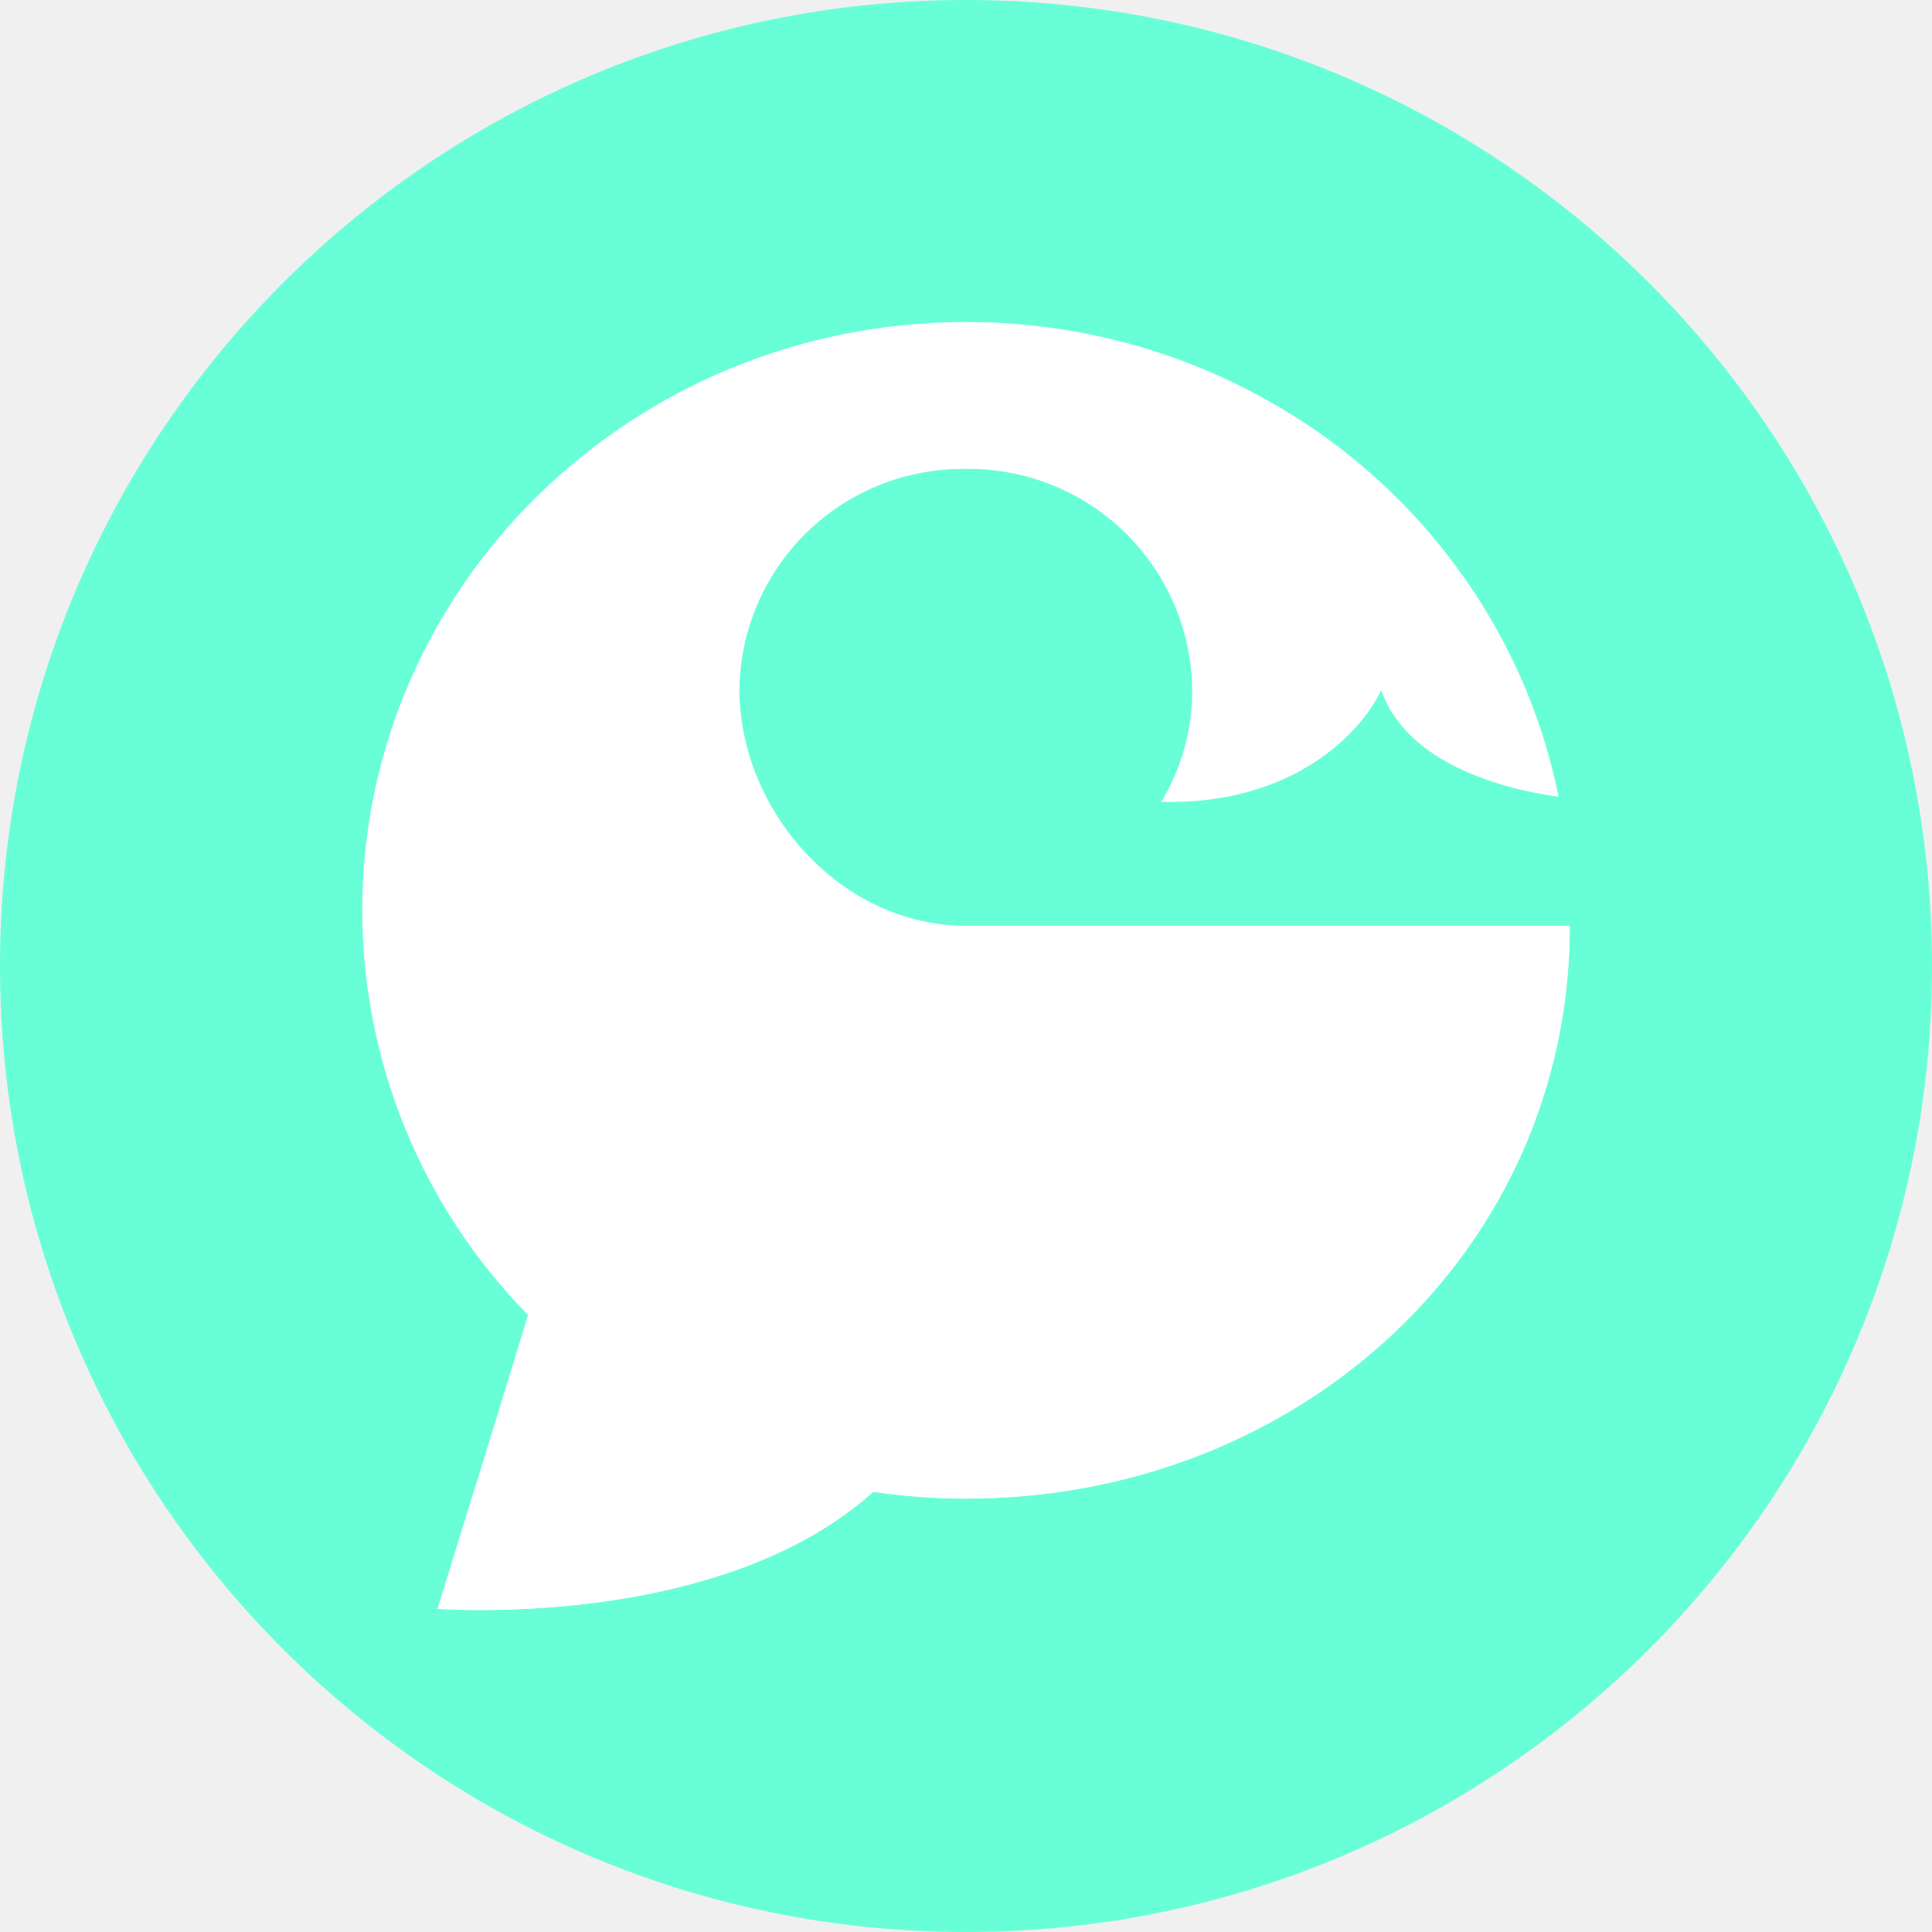
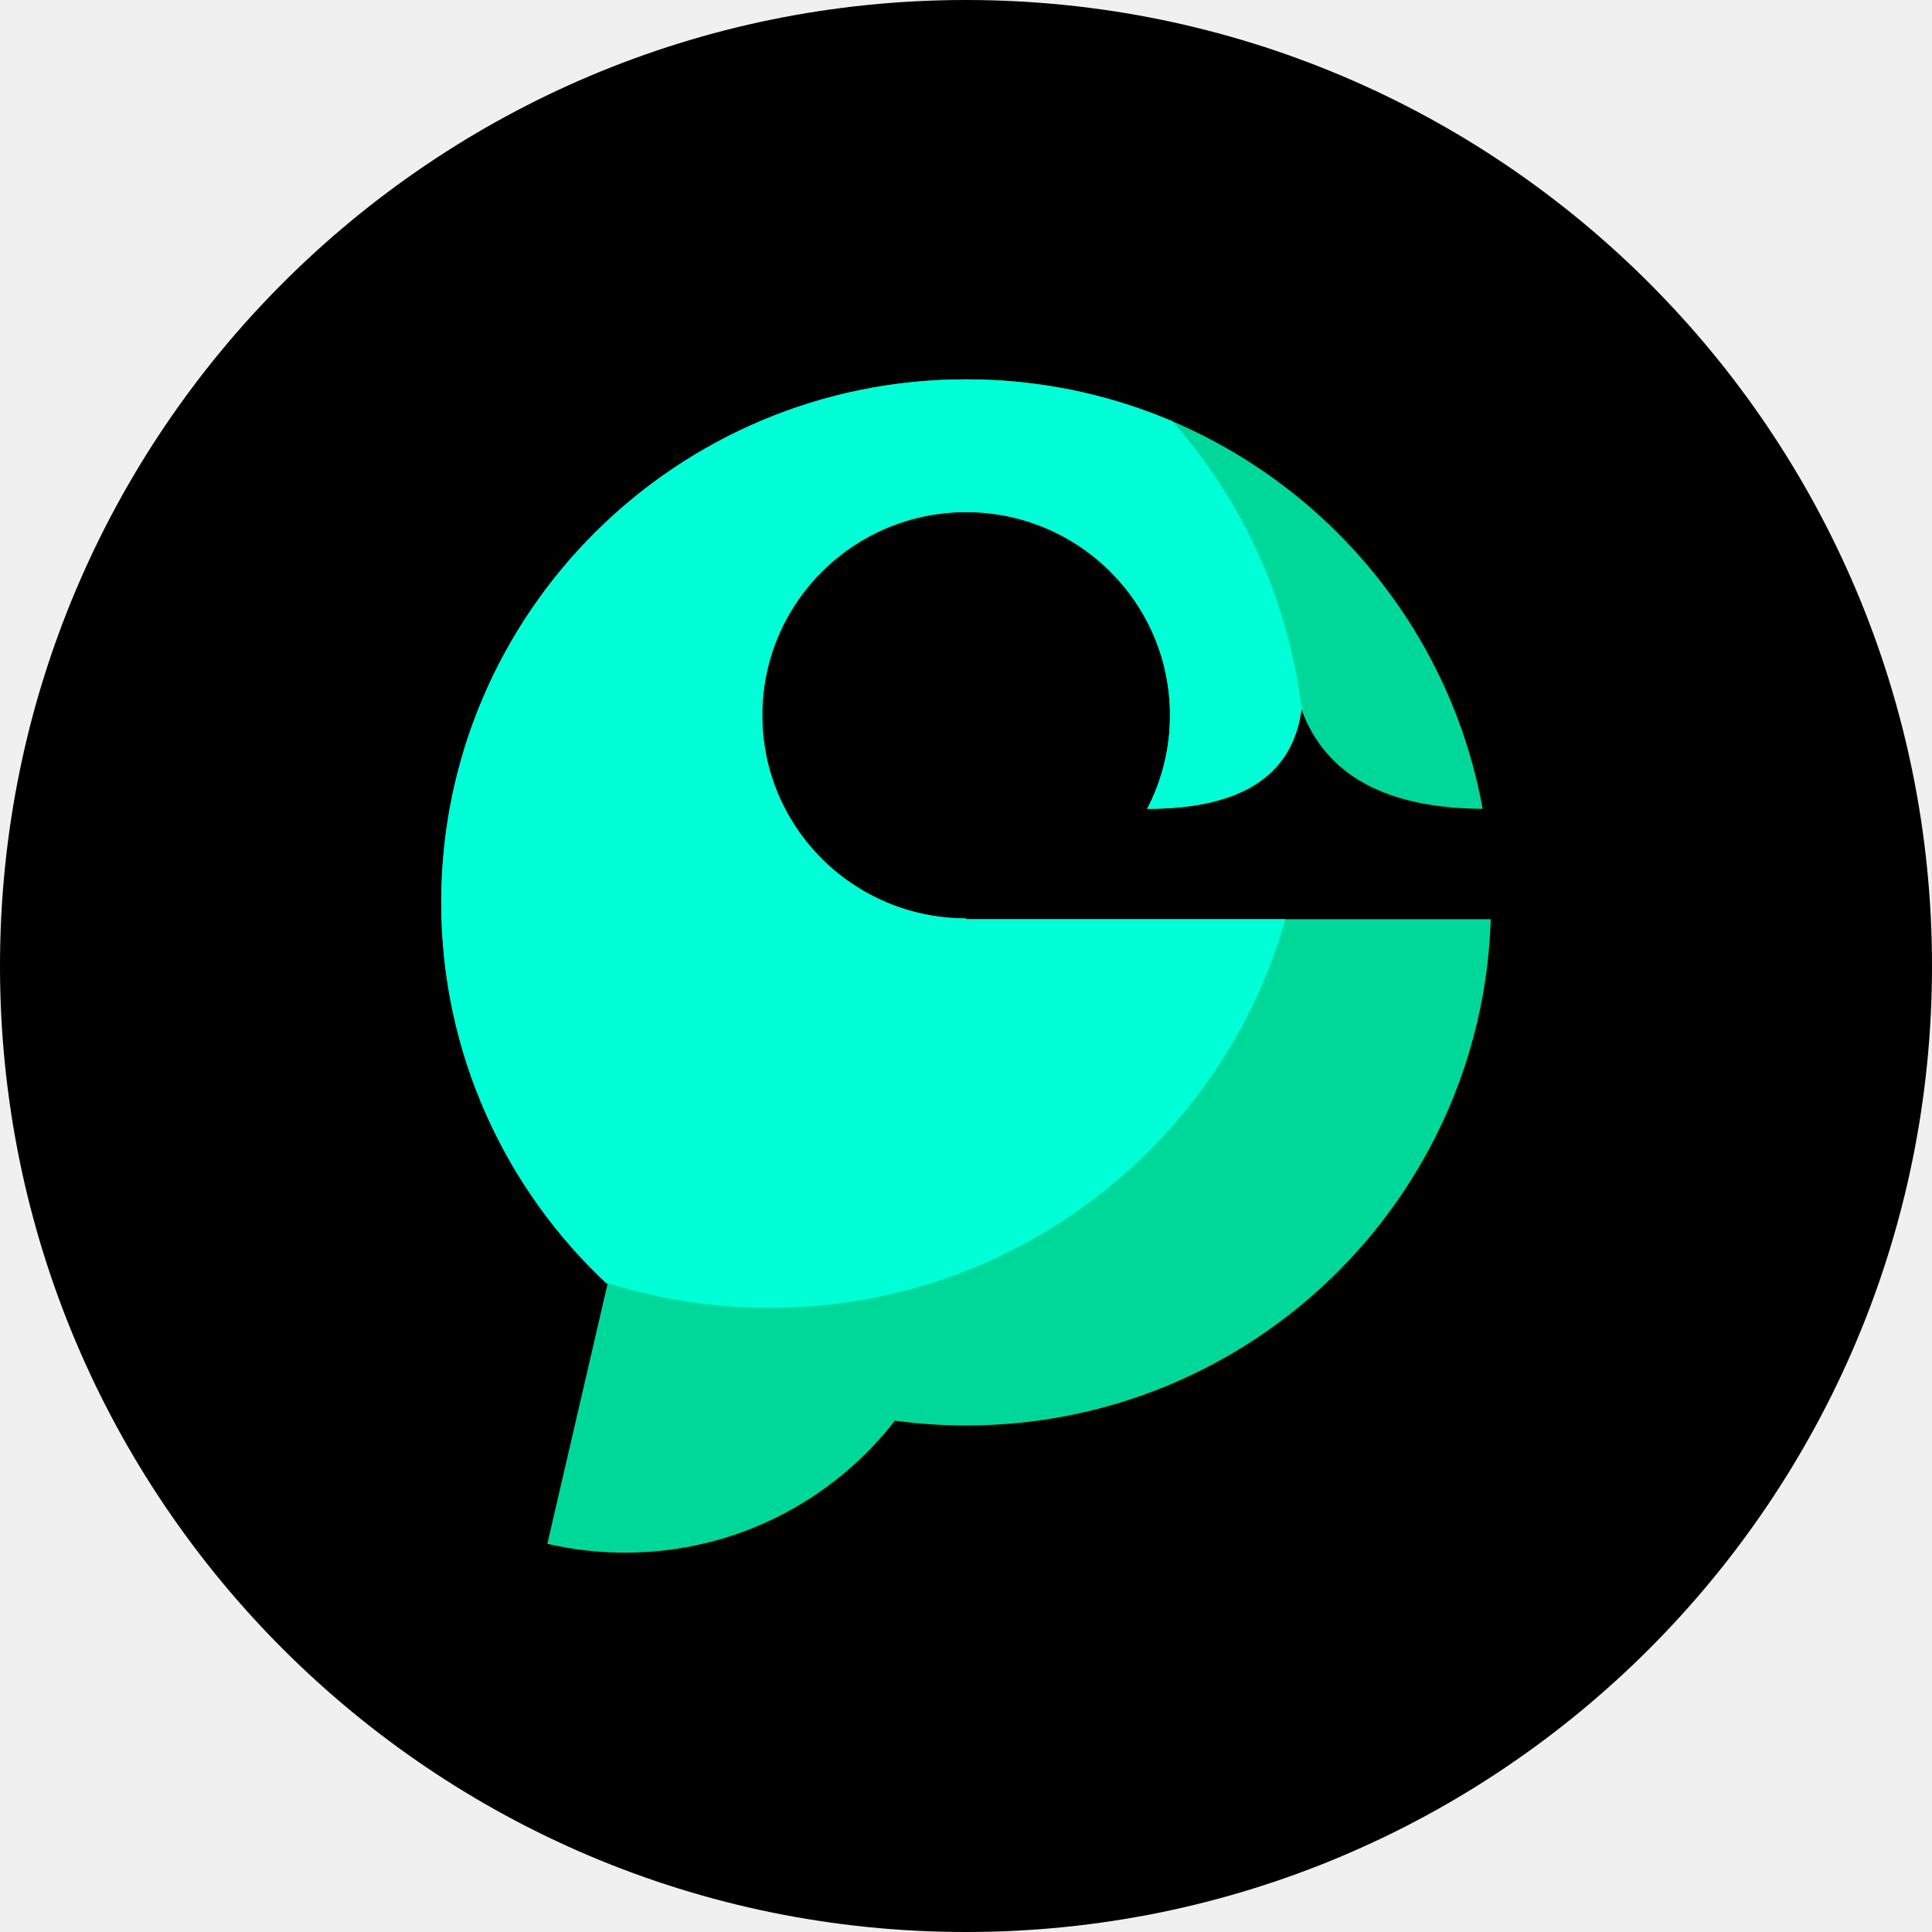
- <svg xmlns="http://www.w3.org/2000/svg" viewBox="0 0 64 64">
-   <circle cx="32" cy="32" r="32" fill="#68ffd8" />
-   <g fill="#fff">
-     <path d="M52.001 30.668c0 10.76-8.96 18.975-20 18.975-1.041 0-2.068-.08-3.068-.227-4.173 3.76-11.227 4.053-14.427 3.88l2.987-9.734a19.16 19.16 0 0 1-5.494-13.388c0-10.787 8.96-19.507 20.001-19.507 9.734 0 17.828 6.76 19.628 15.72-2.214-.306-5.094-1.253-5.867-3.546-.6 1.333-2.854 3.84-7.294 3.72a7.1 7.1 0 0 0 1.027-3.72 7.4 7.4 0 0 0-4.655-6.78A7.4 7.4 0 0 0 32 15.534a7.4 7.4 0 0 0-7.507 7.307c.013 4.04 3.374 7.827 7.507 7.827z" />
-     <path d="M45.253 30.669c-2.321 11.12-12.402 18.974-24.509 18.974-1.707 0-3.36-.16-4.973-.48l-1.28 4.134c3.213.173 10.267-.134 14.427-3.881a21.4 21.4 0 0 0 3.08.227C43.038 49.643 52 41.429 52 30.669zm.493-7.828c.04-.066-.027.08 0 0 .787 2.294 3.667 3.24 5.867 3.547a19.5 19.5 0 0 0-8.854-12.667c1.573 2.827 2.667 5.773 2.987 9.12" />
+ <svg xmlns="http://www.w3.org/2000/svg" xmlns:xlink="http://www.w3.org/1999/xlink" viewBox="0 0 64 64">
+   <defs>
+     <path id="a" d="M177.955 0C276.287 0 356 79.438 356 177.43c0 51.108-21.683 97.168-56.38 129.544l20.4 88.018c-8.47 1.968-17.298 3.008-26.37 3.008-37.239 0-70.369-17.532-91.532-44.765-7.896 1.074-15.965 1.626-24.164 1.626C81.537 354.861 3.019 278.484 0 183.129l177.955-.001v-.271c38.19 0 69.149-30.853 69.149-68.91 0-38.059-30.96-68.911-69.149-68.911s-69.149 30.852-69.149 68.91c0 11.448 2.8 22.243 7.757 31.743q-47.868 0-52.35-33.72-12.253 33.448-61.462 33.72C17.765 62.841 90.496 0 177.955 0" />
+   </defs>
+   <circle cx="32" cy="32" r="32" fill="#000" />
+   <g fill="none" fill-rule="evenodd">
+     <path fill="#00d89a" fill-rule="nonzero" d="M32.004 12.566c-9.602 0-17.387 7.758-17.387 17.328 0 4.99 2.118 9.489 5.506 12.65l-1.992 8.596c.827.192 1.69.294 2.575.294 3.637 0 6.872-1.713 8.939-4.372q1.157.158 2.36.159c9.415 0 17.083-7.459 17.378-16.771H32.004v-.027c-3.73 0-6.752-3.012-6.752-6.729s3.023-6.73 6.752-6.73c3.73 0 6.753 3.013 6.753 6.73 0 1.118-.273 2.172-.757 3.1q4.674 0 5.112-3.293 1.196 3.266 6.002 3.293c-1.466-8.09-8.569-14.228-17.11-14.228" />
+     <g transform="matrix(-.09766 0 0 .09766 49.383 12.566)">
+       <mask id="b" fill="#fff">
+         <use xlink:href="#a" />
+       </mask>
+       <ellipse cx="244.654" cy="133.751" fill="#00ffd6" fill-rule="nonzero" mask="url(#b)" rx="181.856" ry="181.229" />
+     </g>
  </g>
</svg>
